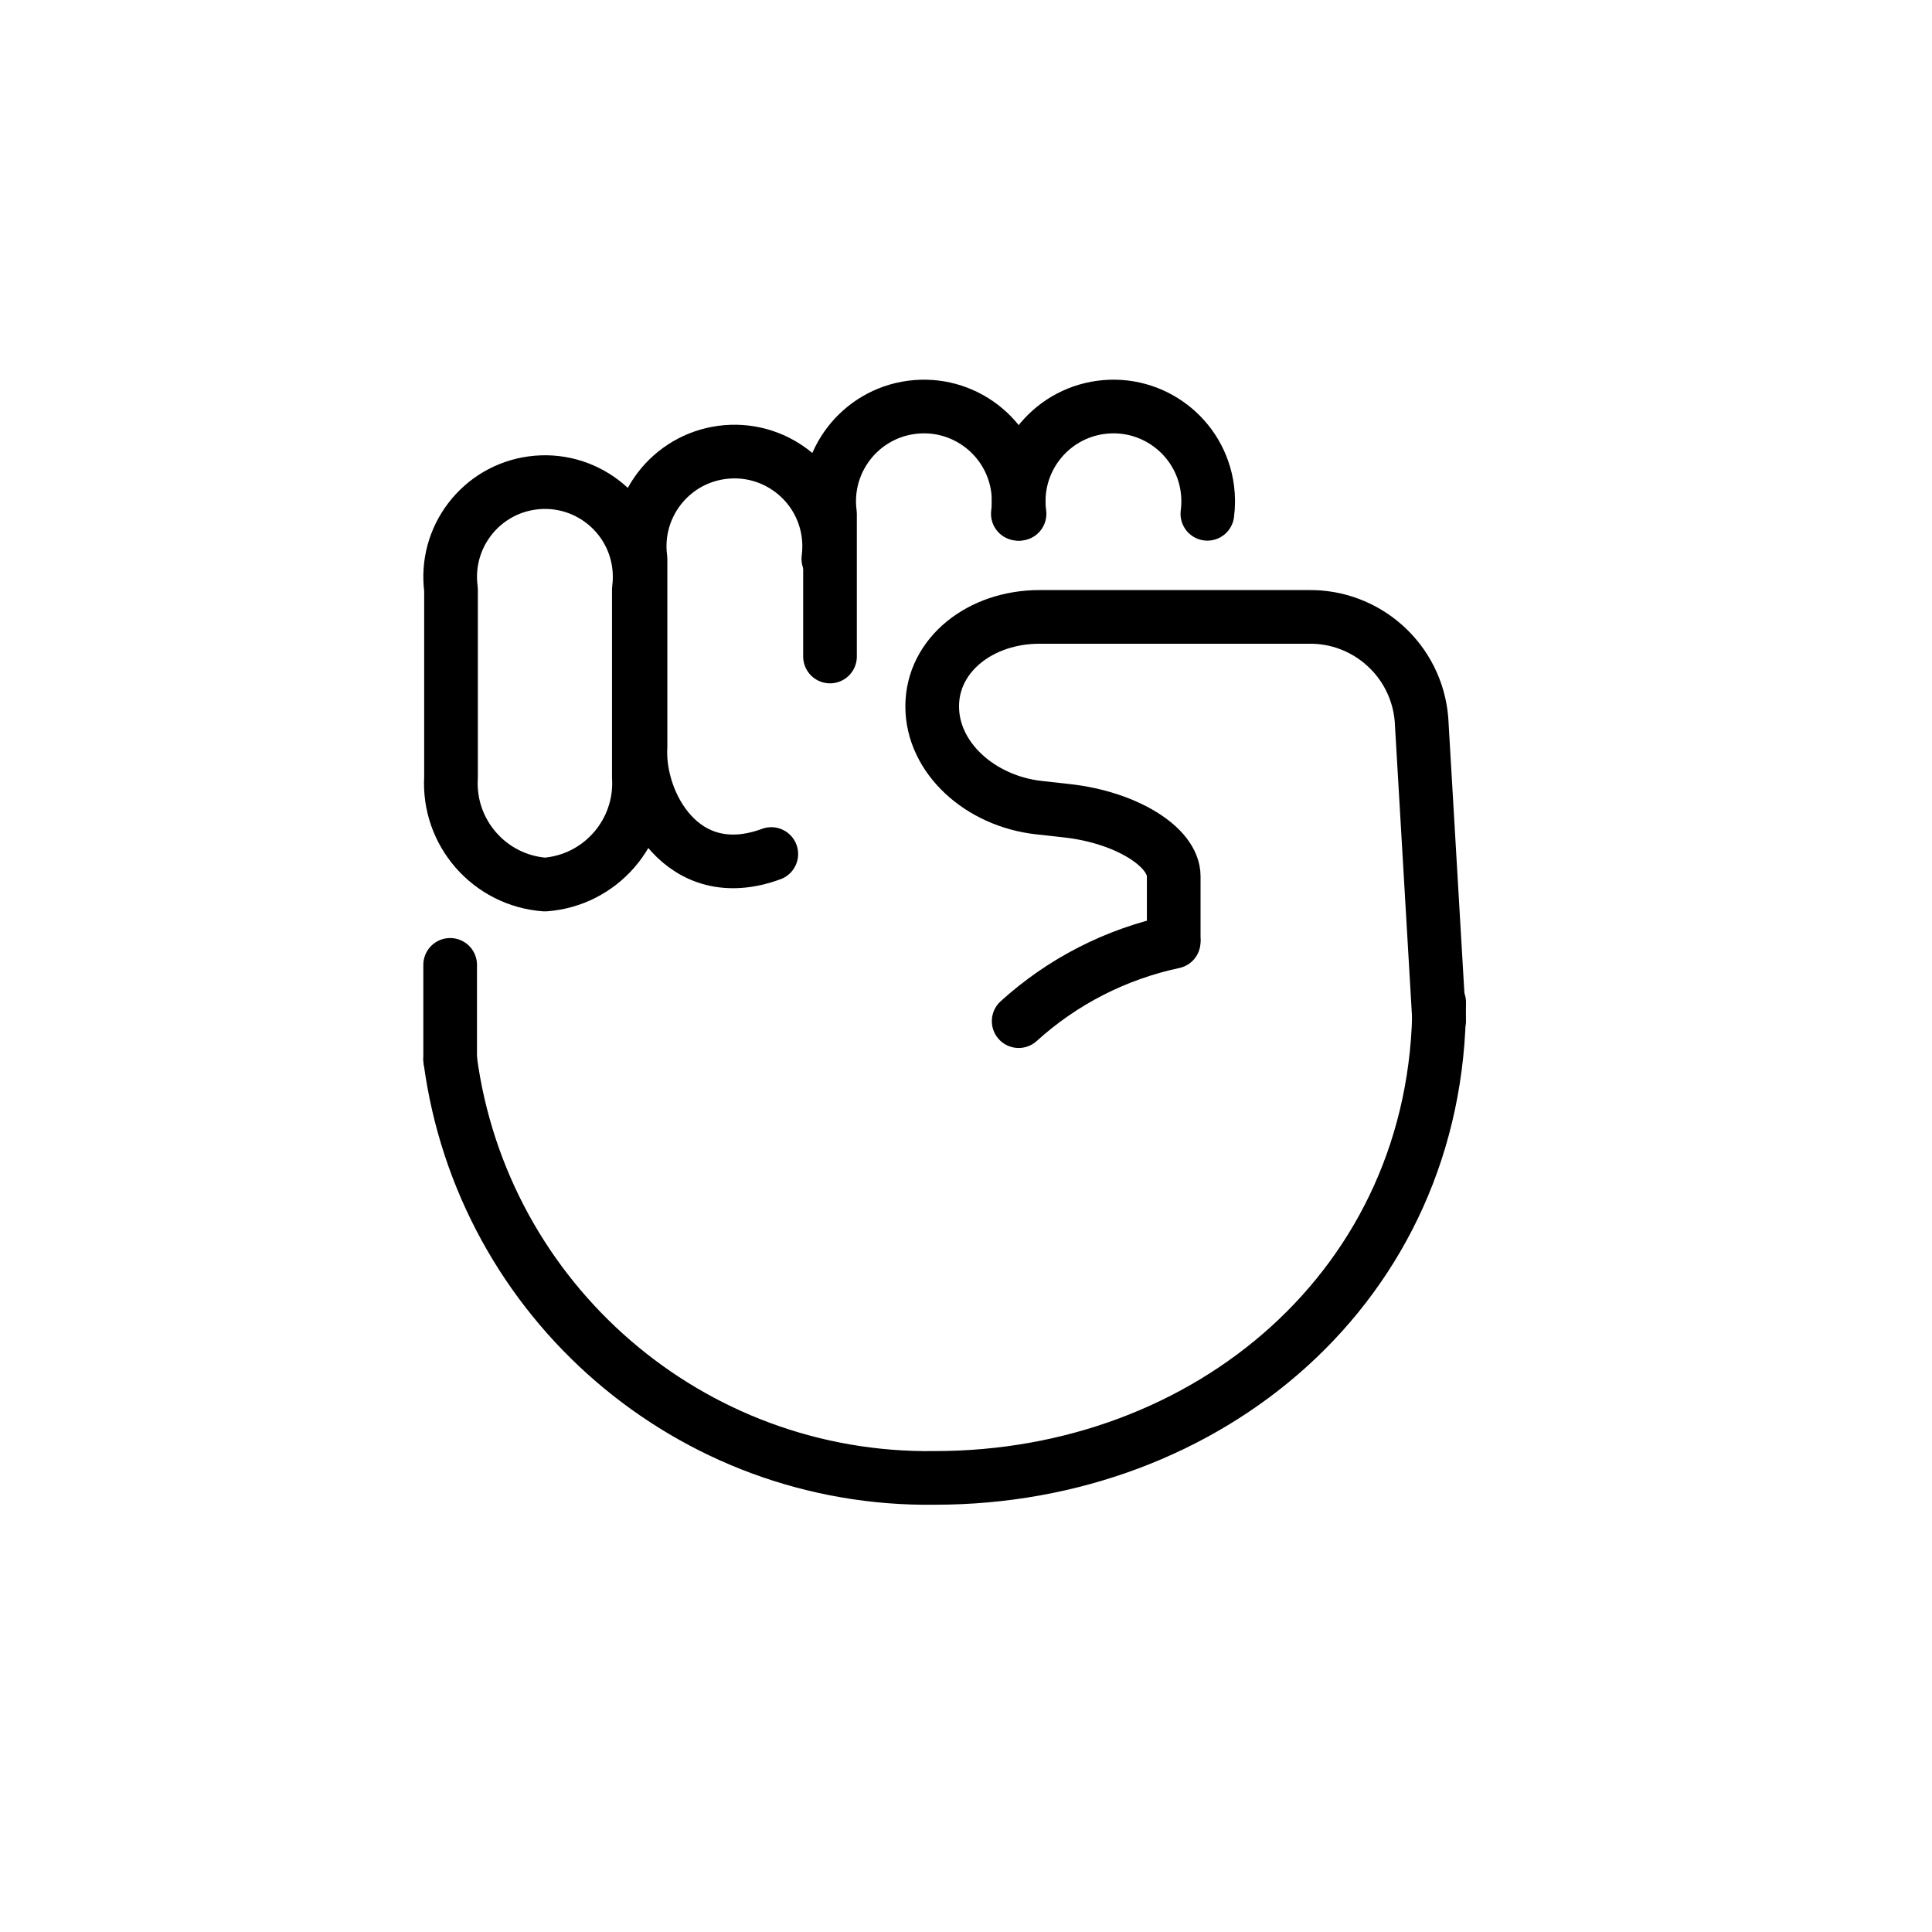
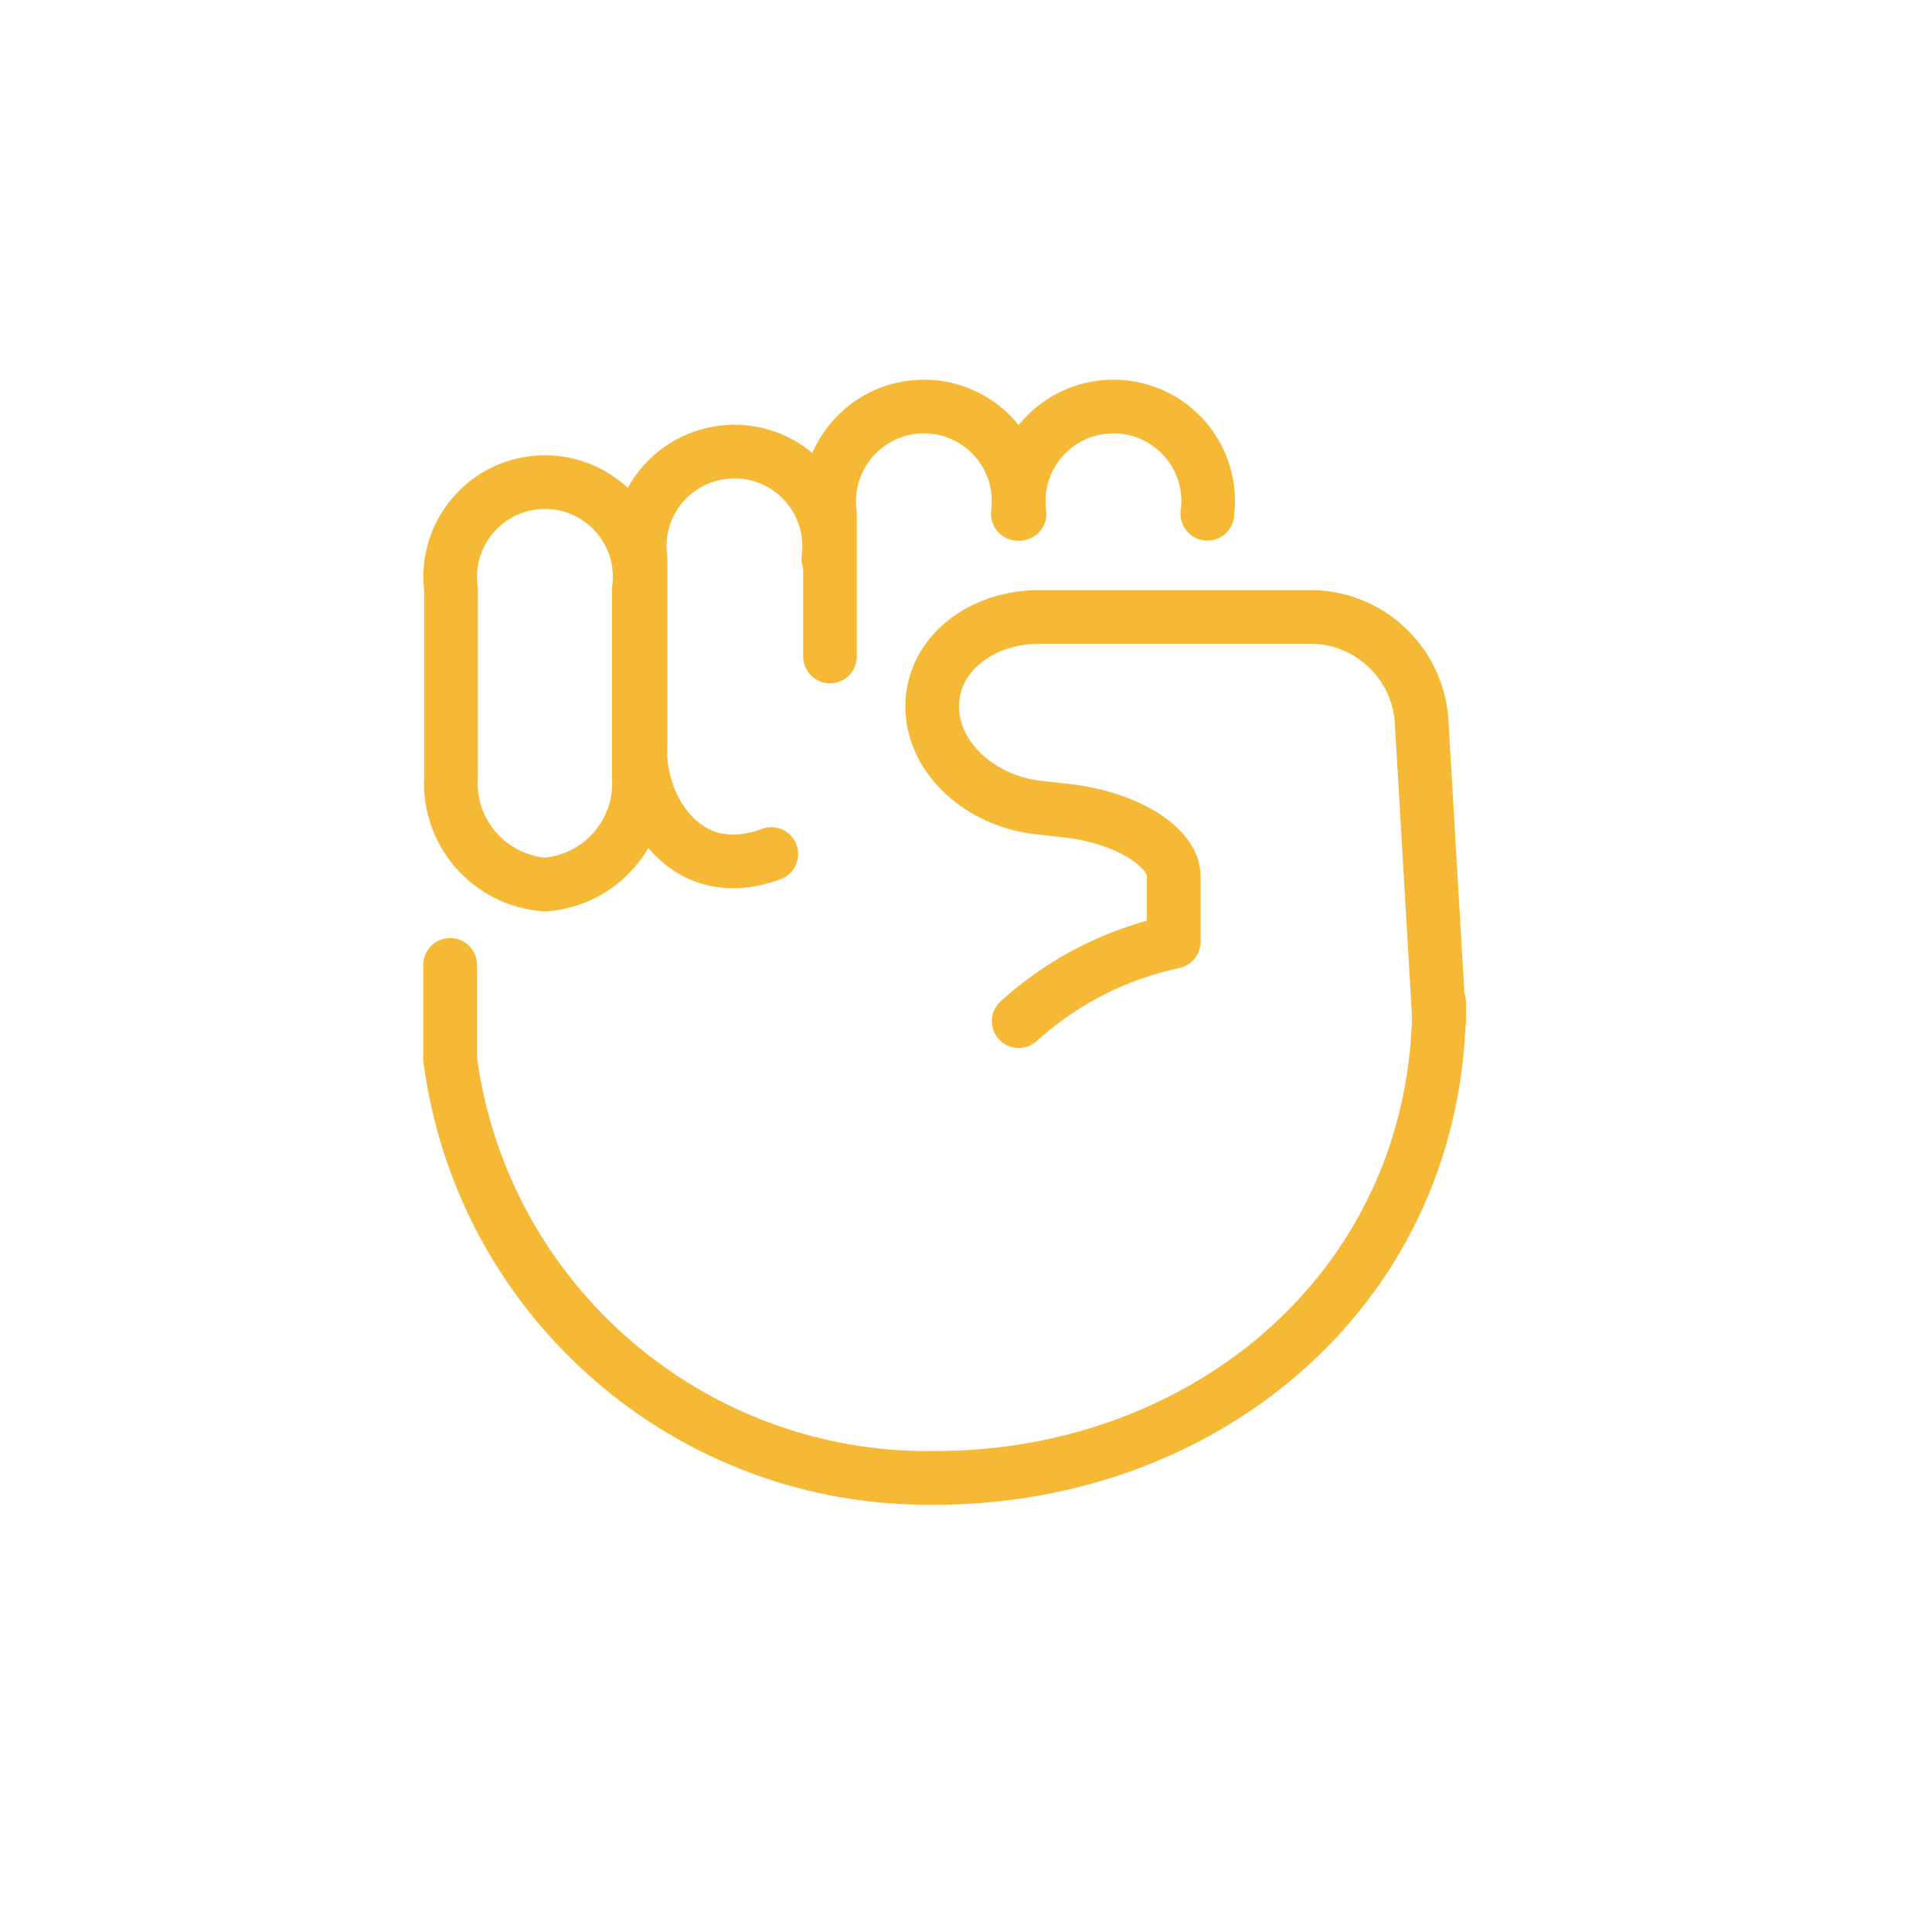
<svg xmlns="http://www.w3.org/2000/svg" id="emoji" viewBox="0 0 72 72">
  <g id="line">
-     <path fill="none" stroke="#000000" stroke-linecap="round" stroke-linejoin="round" stroke-width="2" d="M43.741,34.989v-2.333 c0-1.1-1.789-2.2-3.976-2.441l-1.049-0.117c-2.187-0.242-3.976-1.851-3.976-3.774s1.8-3.334,4-3.334h10 c2.201-0.045,4.057,1.632,4.235,3.826l0.657,11.213" />
-     <path fill="none" stroke="#000000" stroke-linecap="round" stroke-linejoin="round" stroke-width="2" d="M37.963,38.055 c1.63-1.48,3.624-2.5,5.777-2.958" />
-     <path fill="none" stroke="#000000" stroke-linecap="round" stroke-miterlimit="10" stroke-width="2" d="M16.776,39.479 c1.199,9.029,8.965,15.732,18.073,15.598c10.149,0,18.785-7.174,18.785-17.72" />
-     <line x1="16.776" x2="16.776" y1="39.479" y2="35.958" fill="none" stroke="#000000" stroke-linecap="round" stroke-linejoin="round" stroke-width="2" />
-     <path fill="none" stroke="#000000" stroke-linecap="round" stroke-linejoin="round" stroke-width="2" d="M20.308,32.965 c-2.064-0.153-3.623-1.934-3.5-4v-7c-0.258-1.933,1.1-3.709,3.033-3.967c1.933-0.258,3.709,1.1,3.967,3.033 c0.041,0.31,0.041,0.624,0,0.934v7C23.93,31.03,22.371,32.812,20.308,32.965z" />
-     <path fill="none" stroke="#000000" stroke-linecap="round" stroke-linejoin="round" stroke-width="2" d="M28.744,31.827 c-3.322,1.227-4.997-1.934-4.874-4v-7c-0.258-1.933,1.1-3.709,3.033-3.967c1.933-0.258,3.709,1.1,3.967,3.033 c0.041,0.31,0.041,0.624,0,0.934" />
-     <path fill="none" stroke="#000000" stroke-linecap="round" stroke-linejoin="round" stroke-width="2" d="M30.932,24.466V19.148 c-0.258-1.933,1.1-3.709,3.033-3.967c1.933-0.258,3.709,1.1,3.967,3.033c0.041,0.31,0.041,0.624,0,0.934" />
-     <path fill="none" stroke="#000000" stroke-linecap="round" stroke-linejoin="round" stroke-width="2" d="M37.995,19.148 c-0.258-1.933,1.1-3.709,3.033-3.967c1.933-0.258,3.709,1.1,3.967,3.033c0.041,0.31,0.041,0.624,0,0.934" />
+     <path fill="none" stroke="#F5B935" stroke-linecap="round" stroke-linejoin="round" stroke-width="2" d="M43.741,34.989v-2.333 c0-1.1-1.789-2.2-3.976-2.441l-1.049-0.117c-2.187-0.242-3.976-1.851-3.976-3.774s1.8-3.334,4-3.334h10 c2.201-0.045,4.057,1.632,4.235,3.826l0.657,11.213" />
+     <path fill="none" stroke="#F5B935" stroke-linecap="round" stroke-linejoin="round" stroke-width="2" d="M37.963,38.055 c1.63-1.48,3.624-2.5,5.777-2.958" />
+     <path fill="none" stroke="#F5B935" stroke-linecap="round" stroke-miterlimit="10" stroke-width="2" d="M16.776,39.479 c1.199,9.029,8.965,15.732,18.073,15.598c10.149,0,18.785-7.174,18.785-17.72" />
+     <line x1="16.776" x2="16.776" y1="39.479" y2="35.958" fill="none" stroke="#F5B935" stroke-linecap="round" stroke-linejoin="round" stroke-width="2" />
+     <path fill="none" stroke="#F5B935" stroke-linecap="round" stroke-linejoin="round" stroke-width="2" d="M20.308,32.965 c-2.064-0.153-3.623-1.934-3.5-4v-7c-0.258-1.933,1.1-3.709,3.033-3.967c1.933-0.258,3.709,1.1,3.967,3.033 c0.041,0.31,0.041,0.624,0,0.934v7C23.93,31.03,22.371,32.812,20.308,32.965z" />
+     <path fill="none" stroke="#F5B935" stroke-linecap="round" stroke-linejoin="round" stroke-width="2" d="M28.744,31.827 c-3.322,1.227-4.997-1.934-4.874-4v-7c-0.258-1.933,1.1-3.709,3.033-3.967c1.933-0.258,3.709,1.1,3.967,3.033 c0.041,0.31,0.041,0.624,0,0.934" />
+     <path fill="none" stroke="#F5B935" stroke-linecap="round" stroke-linejoin="round" stroke-width="2" d="M30.932,24.466V19.148 c-0.258-1.933,1.1-3.709,3.033-3.967c1.933-0.258,3.709,1.1,3.967,3.033c0.041,0.31,0.041,0.624,0,0.934" />
+     <path fill="none" stroke="#F5B935" stroke-linecap="round" stroke-linejoin="round" stroke-width="2" d="M37.995,19.148 c-0.258-1.933,1.1-3.709,3.033-3.967c1.933-0.258,3.709,1.1,3.967,3.033c0.041,0.31,0.041,0.624,0,0.934" />
  </g>
</svg>
